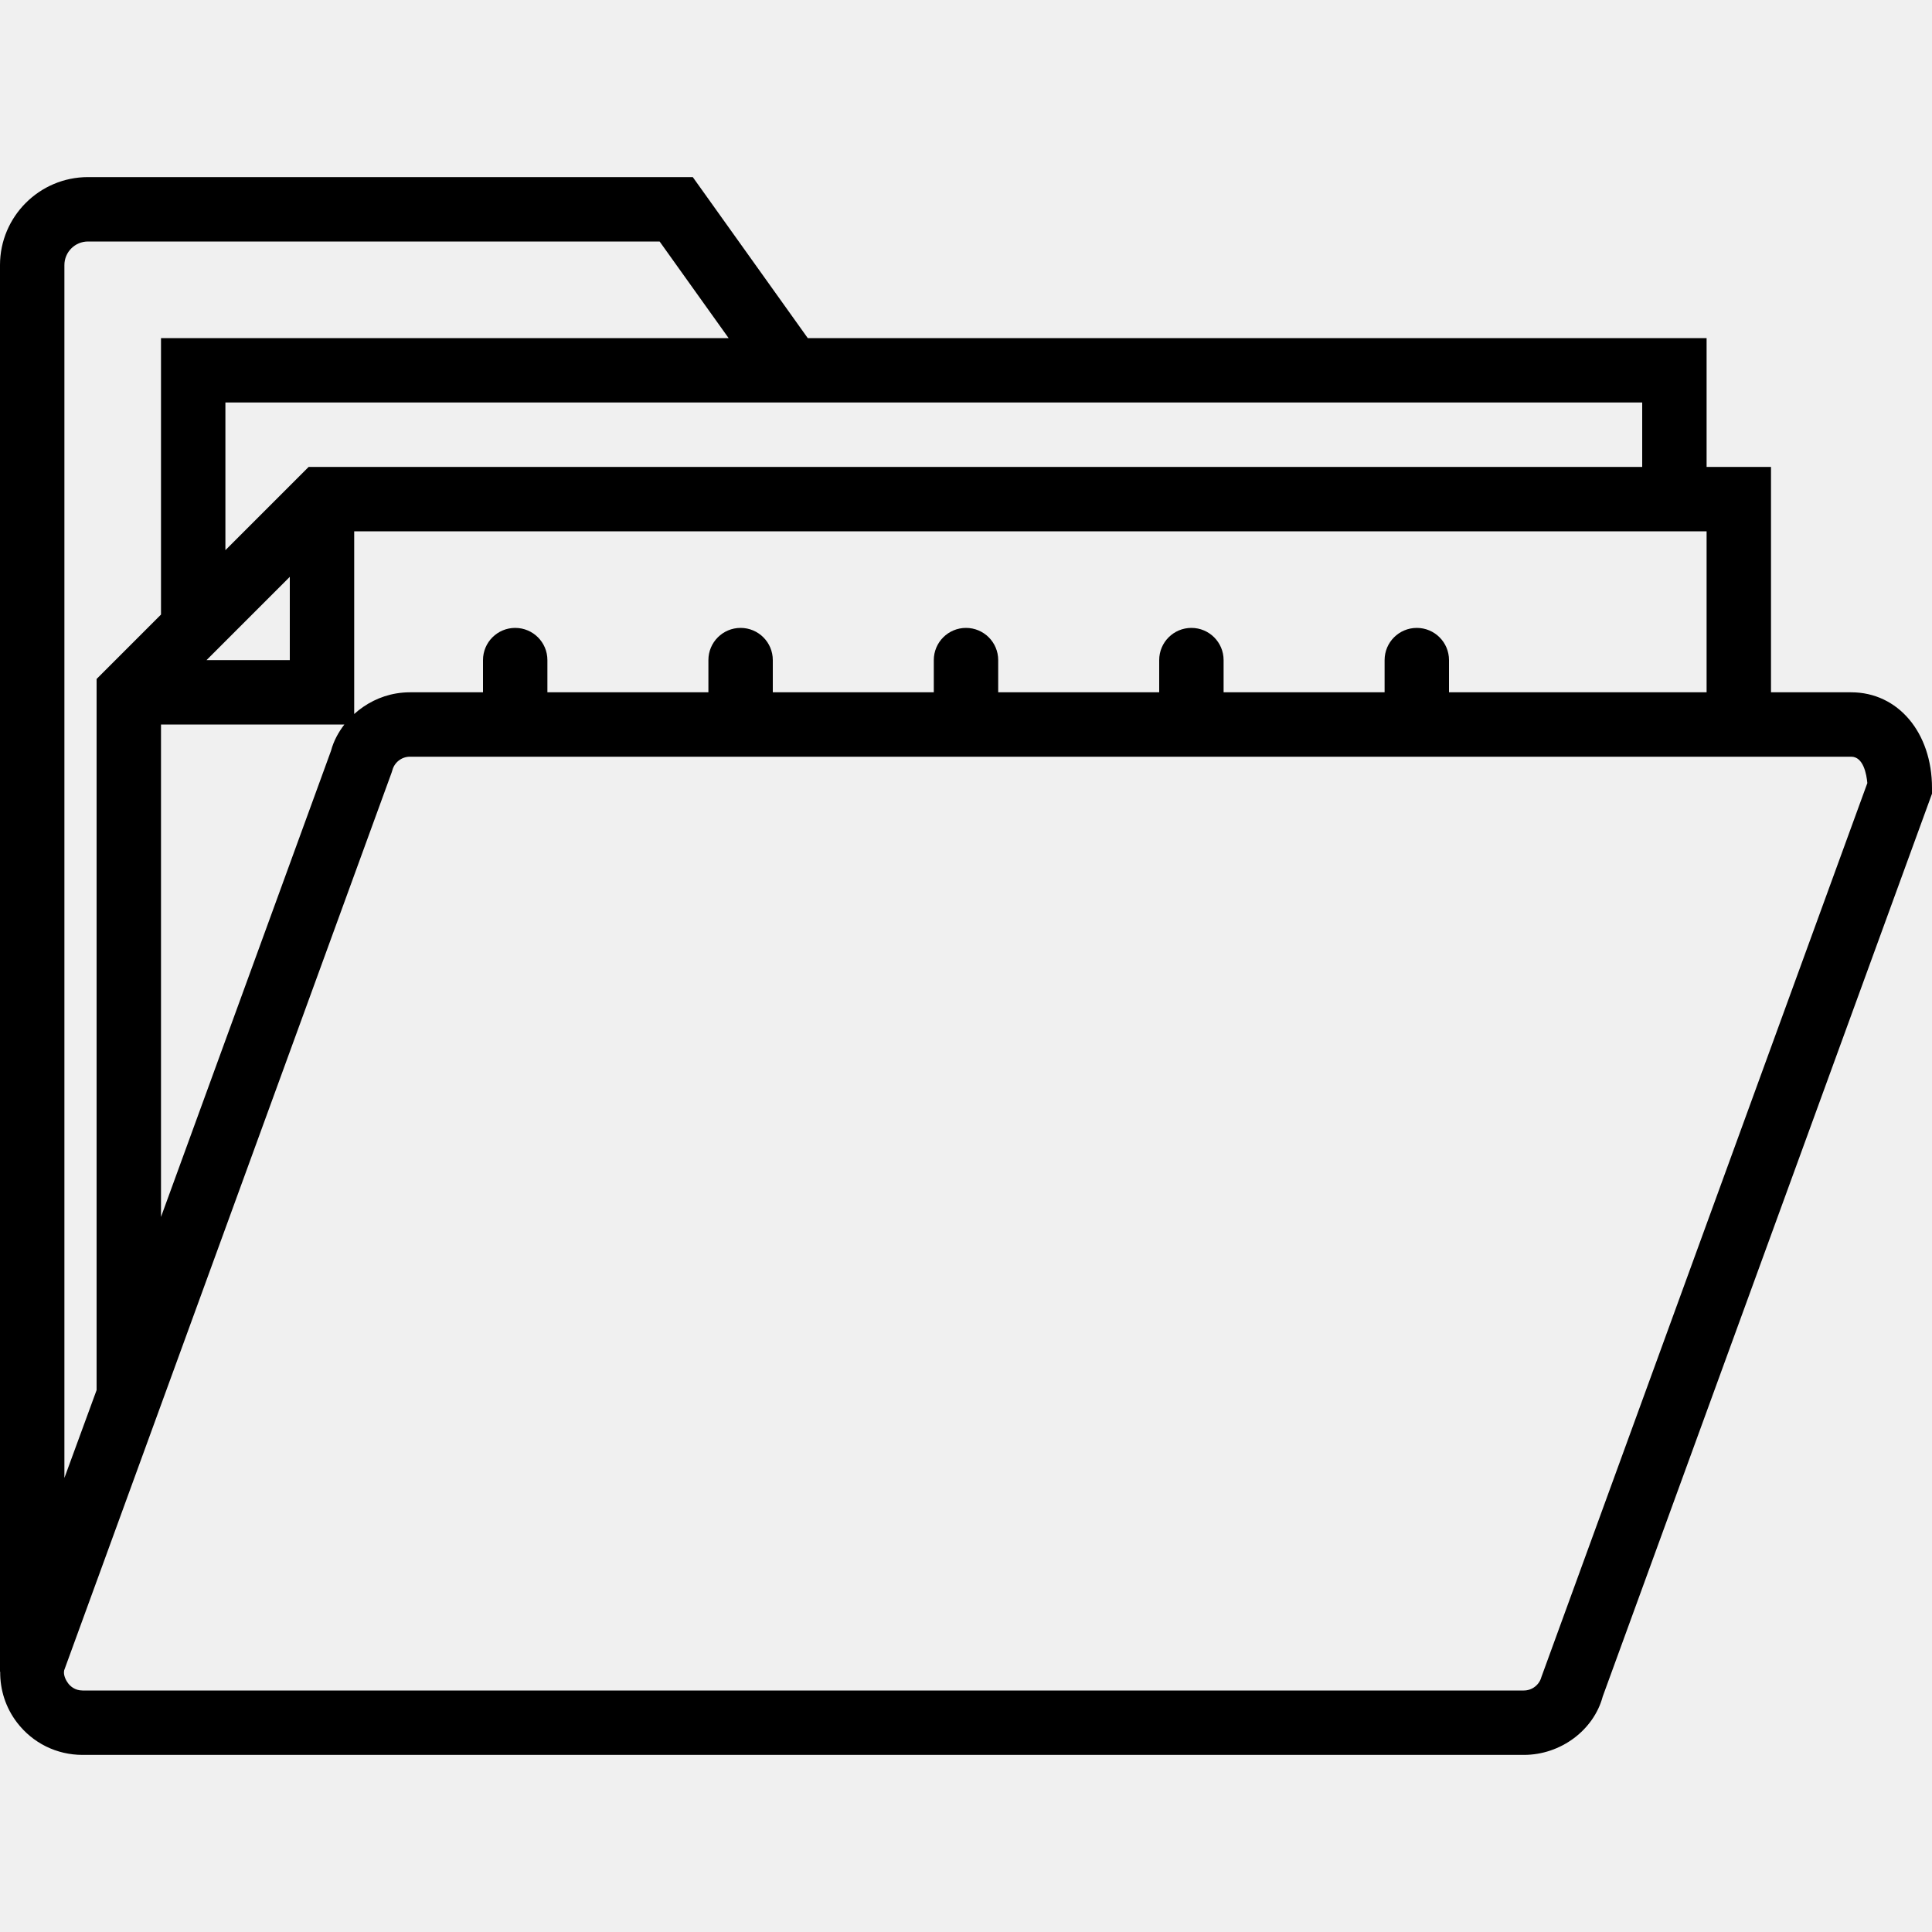
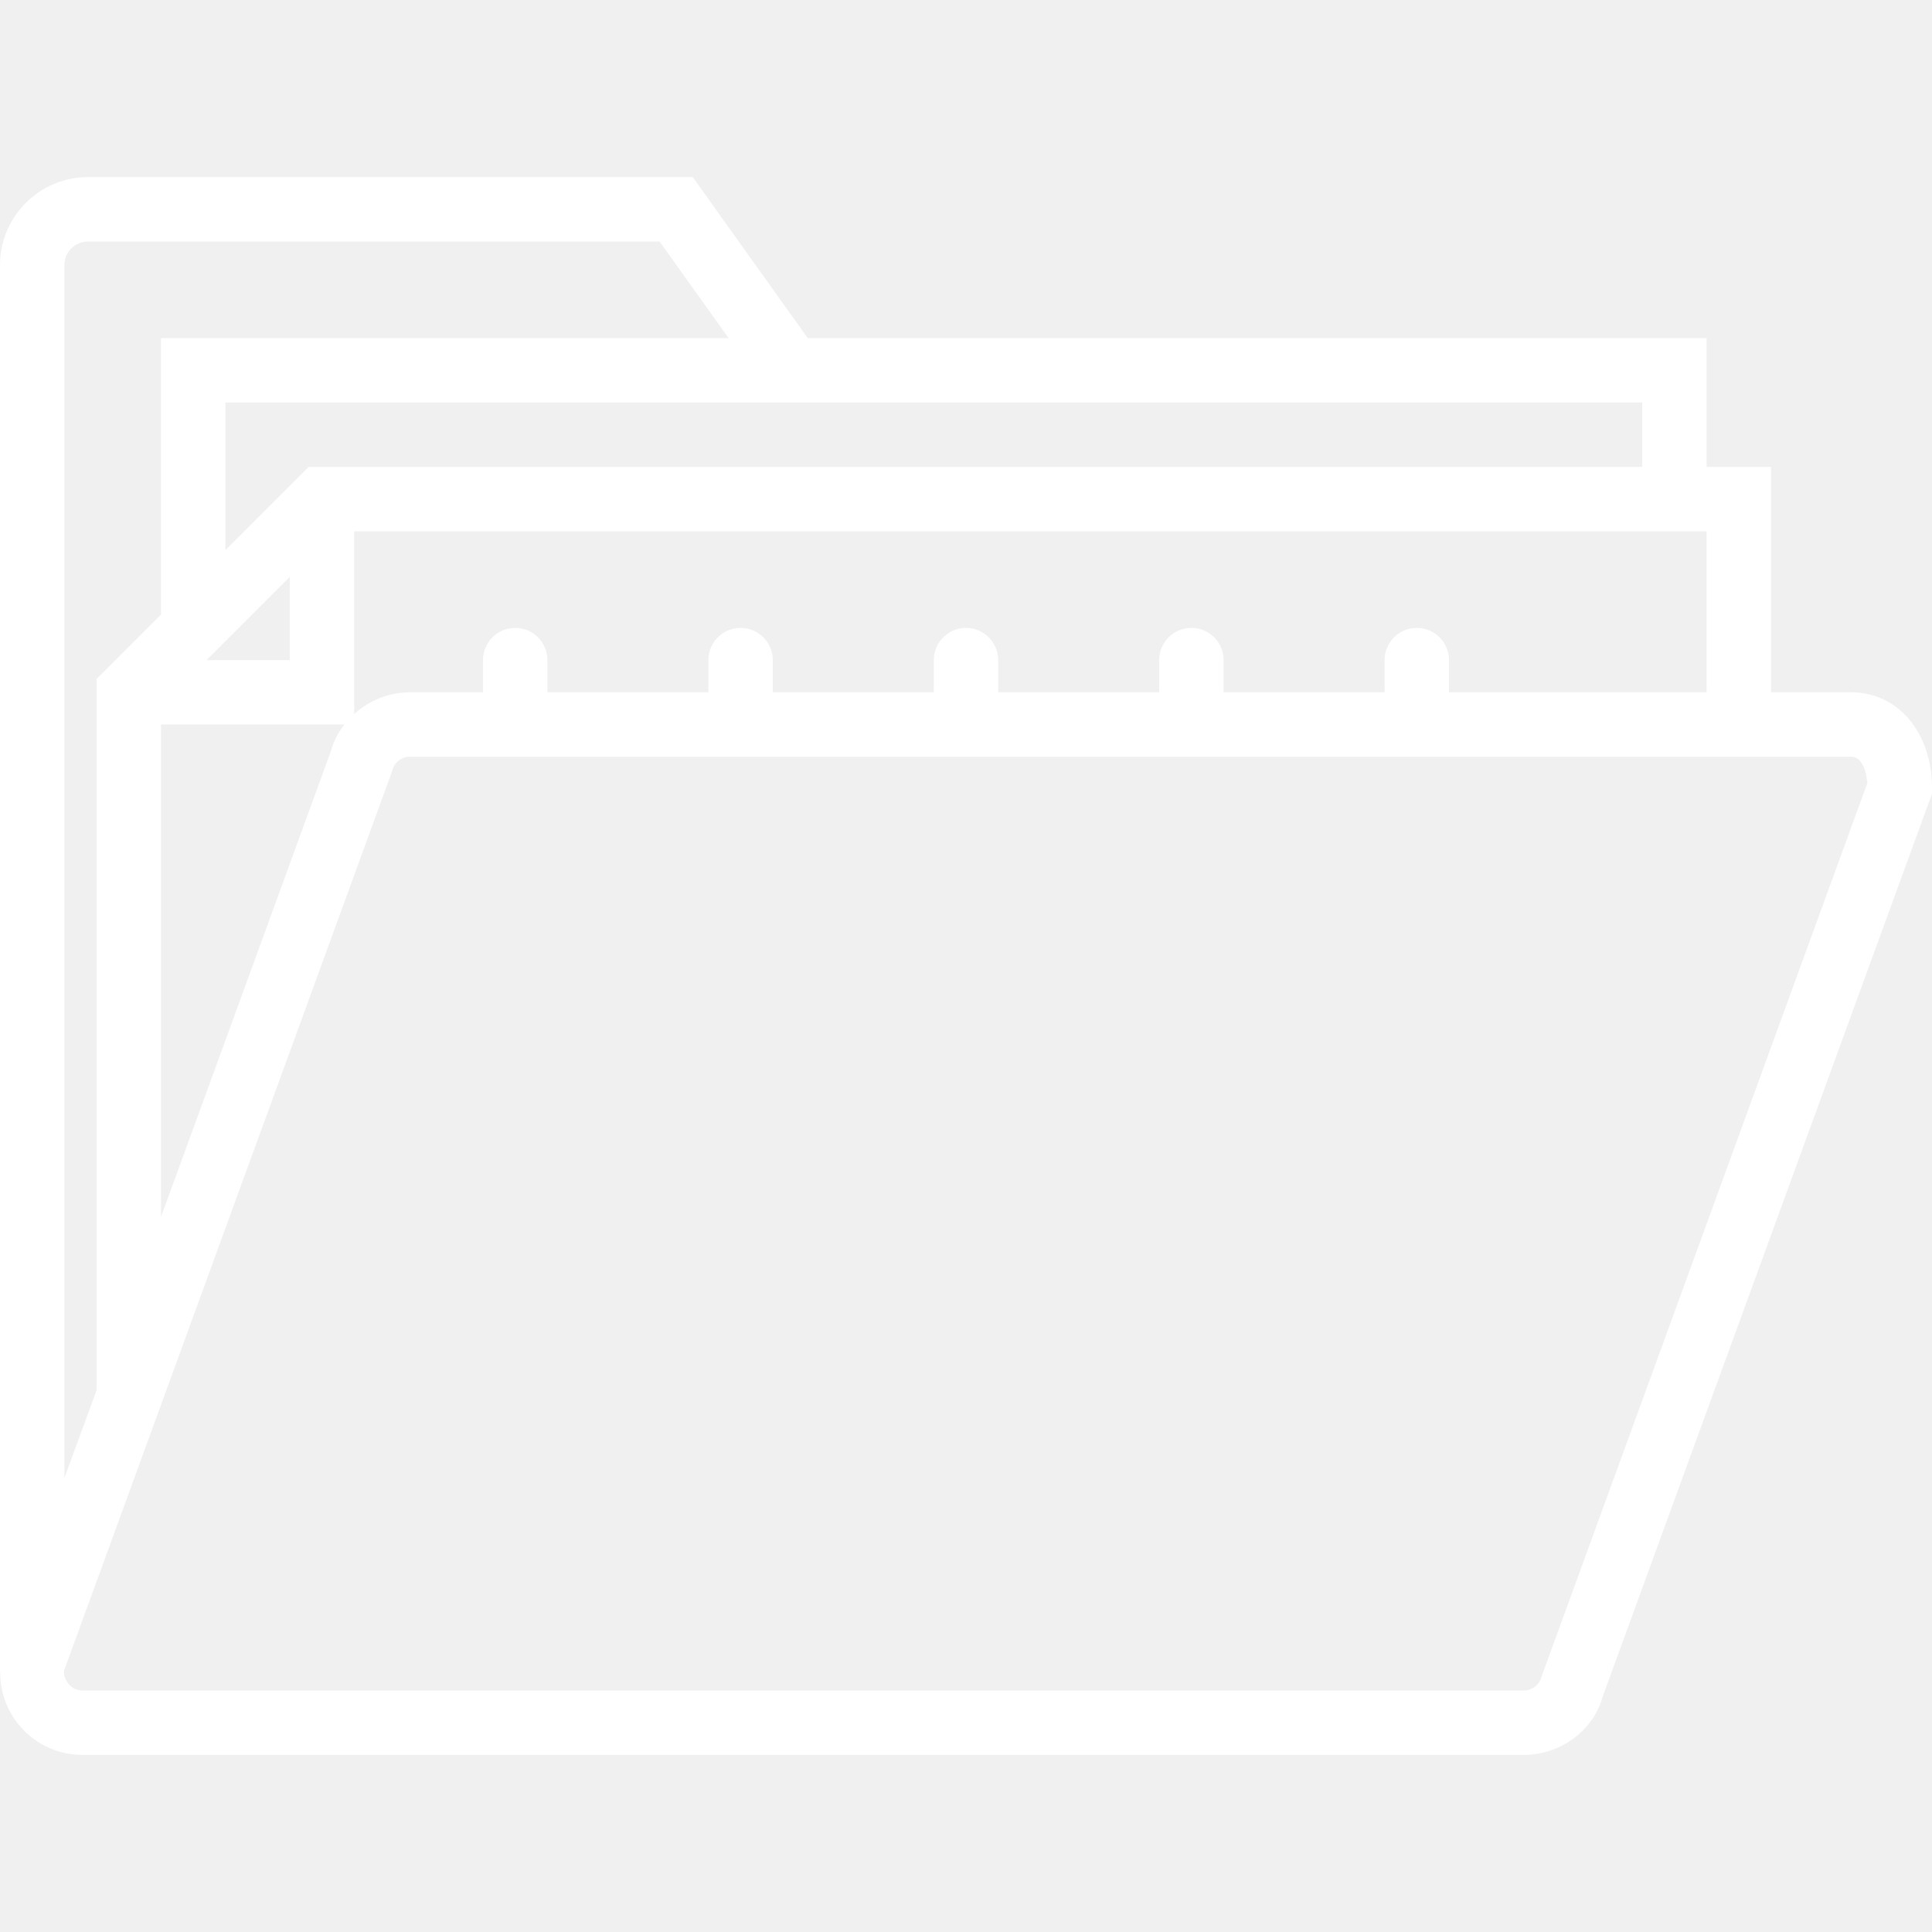
<svg xmlns="http://www.w3.org/2000/svg" version="1.1" id="Capa_1" x="0px" y="0px" viewBox="0 0 60 60" style="enable-background:new 0 0 60 60;" xml:space="preserve">
-   <path d="M57.49,21.5H55v-7h-2v-4H25.086l-3.571-5H2.732C1.226,5.5,0,6.726,0,8.232v43.687l0.006,0  c-0.005,0.563,0.17,1.114,0.522,1.575C1.018,54.134,1.76,54.5,2.565,54.5h44.759c1.156,0,2.174-0.779,2.45-1.813L60,24.649v-0.177  C60,22.75,58.944,21.5,57.49,21.5z M53,21.5h-8v-1c0-0.553-0.448-1-1-1s-1,0.447-1,1v1h-5v-1c0-0.553-0.448-1-1-1s-1,0.447-1,1v1h-5  v-1c0-0.553-0.448-1-1-1s-1,0.447-1,1v1h-5v-1c0-0.553-0.448-1-1-1s-1,0.447-1,1v1h-5v-1c0-0.553-0.448-1-1-1s-1,0.447-1,1v1h-2.269  c-0.143,0-0.284,0.012-0.422,0.035c-0.499,0.083-0.95,0.315-1.309,0.639V16.5h42V21.5z M5,37.793V22.5h5.695  c-0.188,0.243-0.335,0.516-0.414,0.813l-0.317,0.87L5,37.793z M9,20.5H6.414L7,19.914l2-2V20.5z M51,12.5v2H9.586L7,17.086V12.5  h19.515H51z M2,8.232C2,7.828,2.329,7.5,2.732,7.5h17.753l2.143,3H5v8.586l-2,2v22.085l-1,2.728V8.232z M47.869,52.083  c-0.066,0.245-0.291,0.417-0.545,0.417H2.565c-0.243,0-0.385-0.139-0.448-0.222c-0.063-0.082-0.16-0.256-0.123-0.408L3,49.112v0.001  l9.16-25.114l0.026-0.082c0.066-0.245,0.291-0.417,0.545-0.417H55h2.49c0.38,0,0.477,0.546,0.502,0.819L47.869,52.083z" />
+   <path fill="#fff" d="M57.49,21.5H55v-7h-2v-4H25.086l-3.571-5H2.732C1.226,5.5,0,6.726,0,8.232v43.687l0.006,0  c-0.005,0.563,0.17,1.114,0.522,1.575C1.018,54.134,1.76,54.5,2.565,54.5h44.759c1.156,0,2.174-0.779,2.45-1.813L60,24.649v-0.177  C60,22.75,58.944,21.5,57.49,21.5z M53,21.5h-8v-1c0-0.553-0.448-1-1-1s-1,0.447-1,1v1h-5v-1c0-0.553-0.448-1-1-1s-1,0.447-1,1v1h-5  v-1c0-0.553-0.448-1-1-1s-1,0.447-1,1v1h-5v-1c0-0.553-0.448-1-1-1s-1,0.447-1,1v1h-5v-1c0-0.553-0.448-1-1-1s-1,0.447-1,1v1h-2.269  c-0.143,0-0.284,0.012-0.422,0.035c-0.499,0.083-0.95,0.315-1.309,0.639V16.5h42V21.5z M5,37.793V22.5h5.695  c-0.188,0.243-0.335,0.516-0.414,0.813l-0.317,0.87L5,37.793z M9,20.5H6.414L7,19.914l2-2V20.5z M51,12.5v2H9.586L7,17.086V12.5  h19.515H51z M2,8.232C2,7.828,2.329,7.5,2.732,7.5h17.753l2.143,3H5v8.586l-2,2v22.085l-1,2.728V8.232z M47.869,52.083  c-0.066,0.245-0.291,0.417-0.545,0.417H2.565c-0.243,0-0.385-0.139-0.448-0.222c-0.063-0.082-0.16-0.256-0.123-0.408L3,49.112v0.001  l9.16-25.114l0.026-0.082c0.066-0.245,0.291-0.417,0.545-0.417H55h2.49c0.38,0,0.477,0.546,0.502,0.819L47.869,52.083z" />
  <g>
</g>
  <g>
</g>
  <g>
</g>
  <g>
</g>
  <g>
</g>
  <g>
</g>
  <g>
</g>
  <g>
</g>
  <g>
</g>
  <g>
</g>
  <g>
</g>
  <g>
</g>
  <g>
</g>
  <g>
</g>
  <g>
</g>
</svg>
